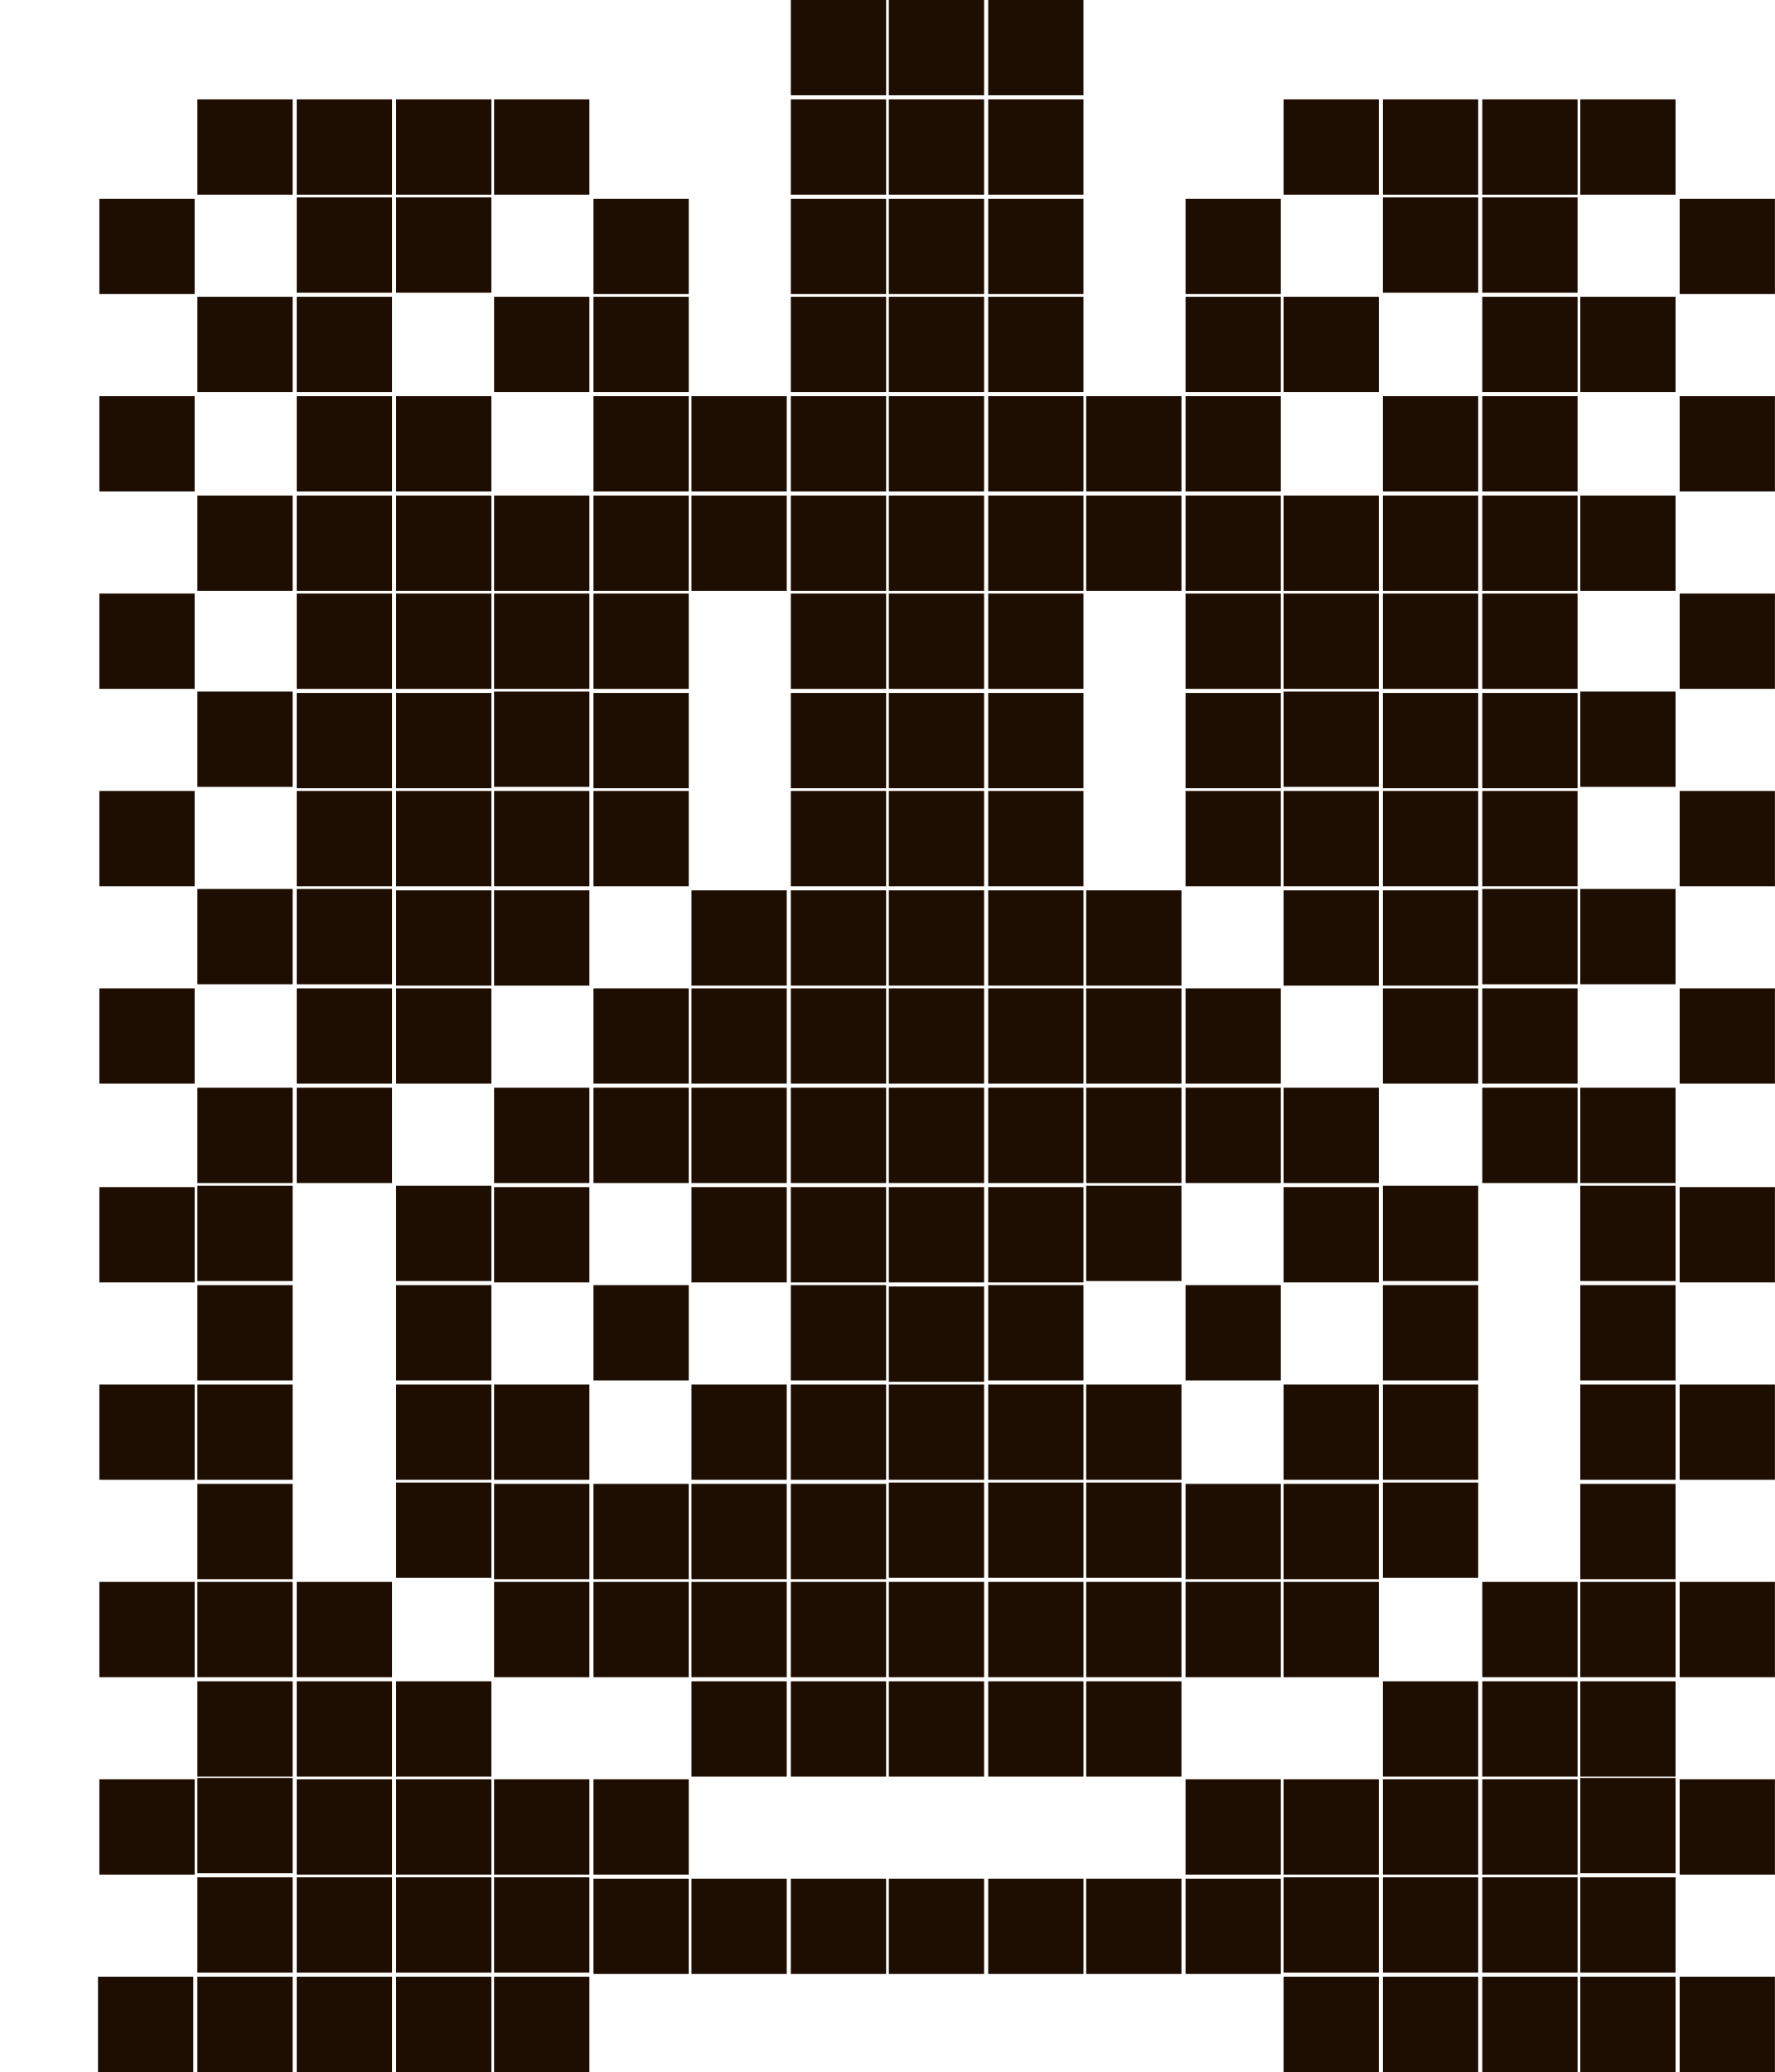
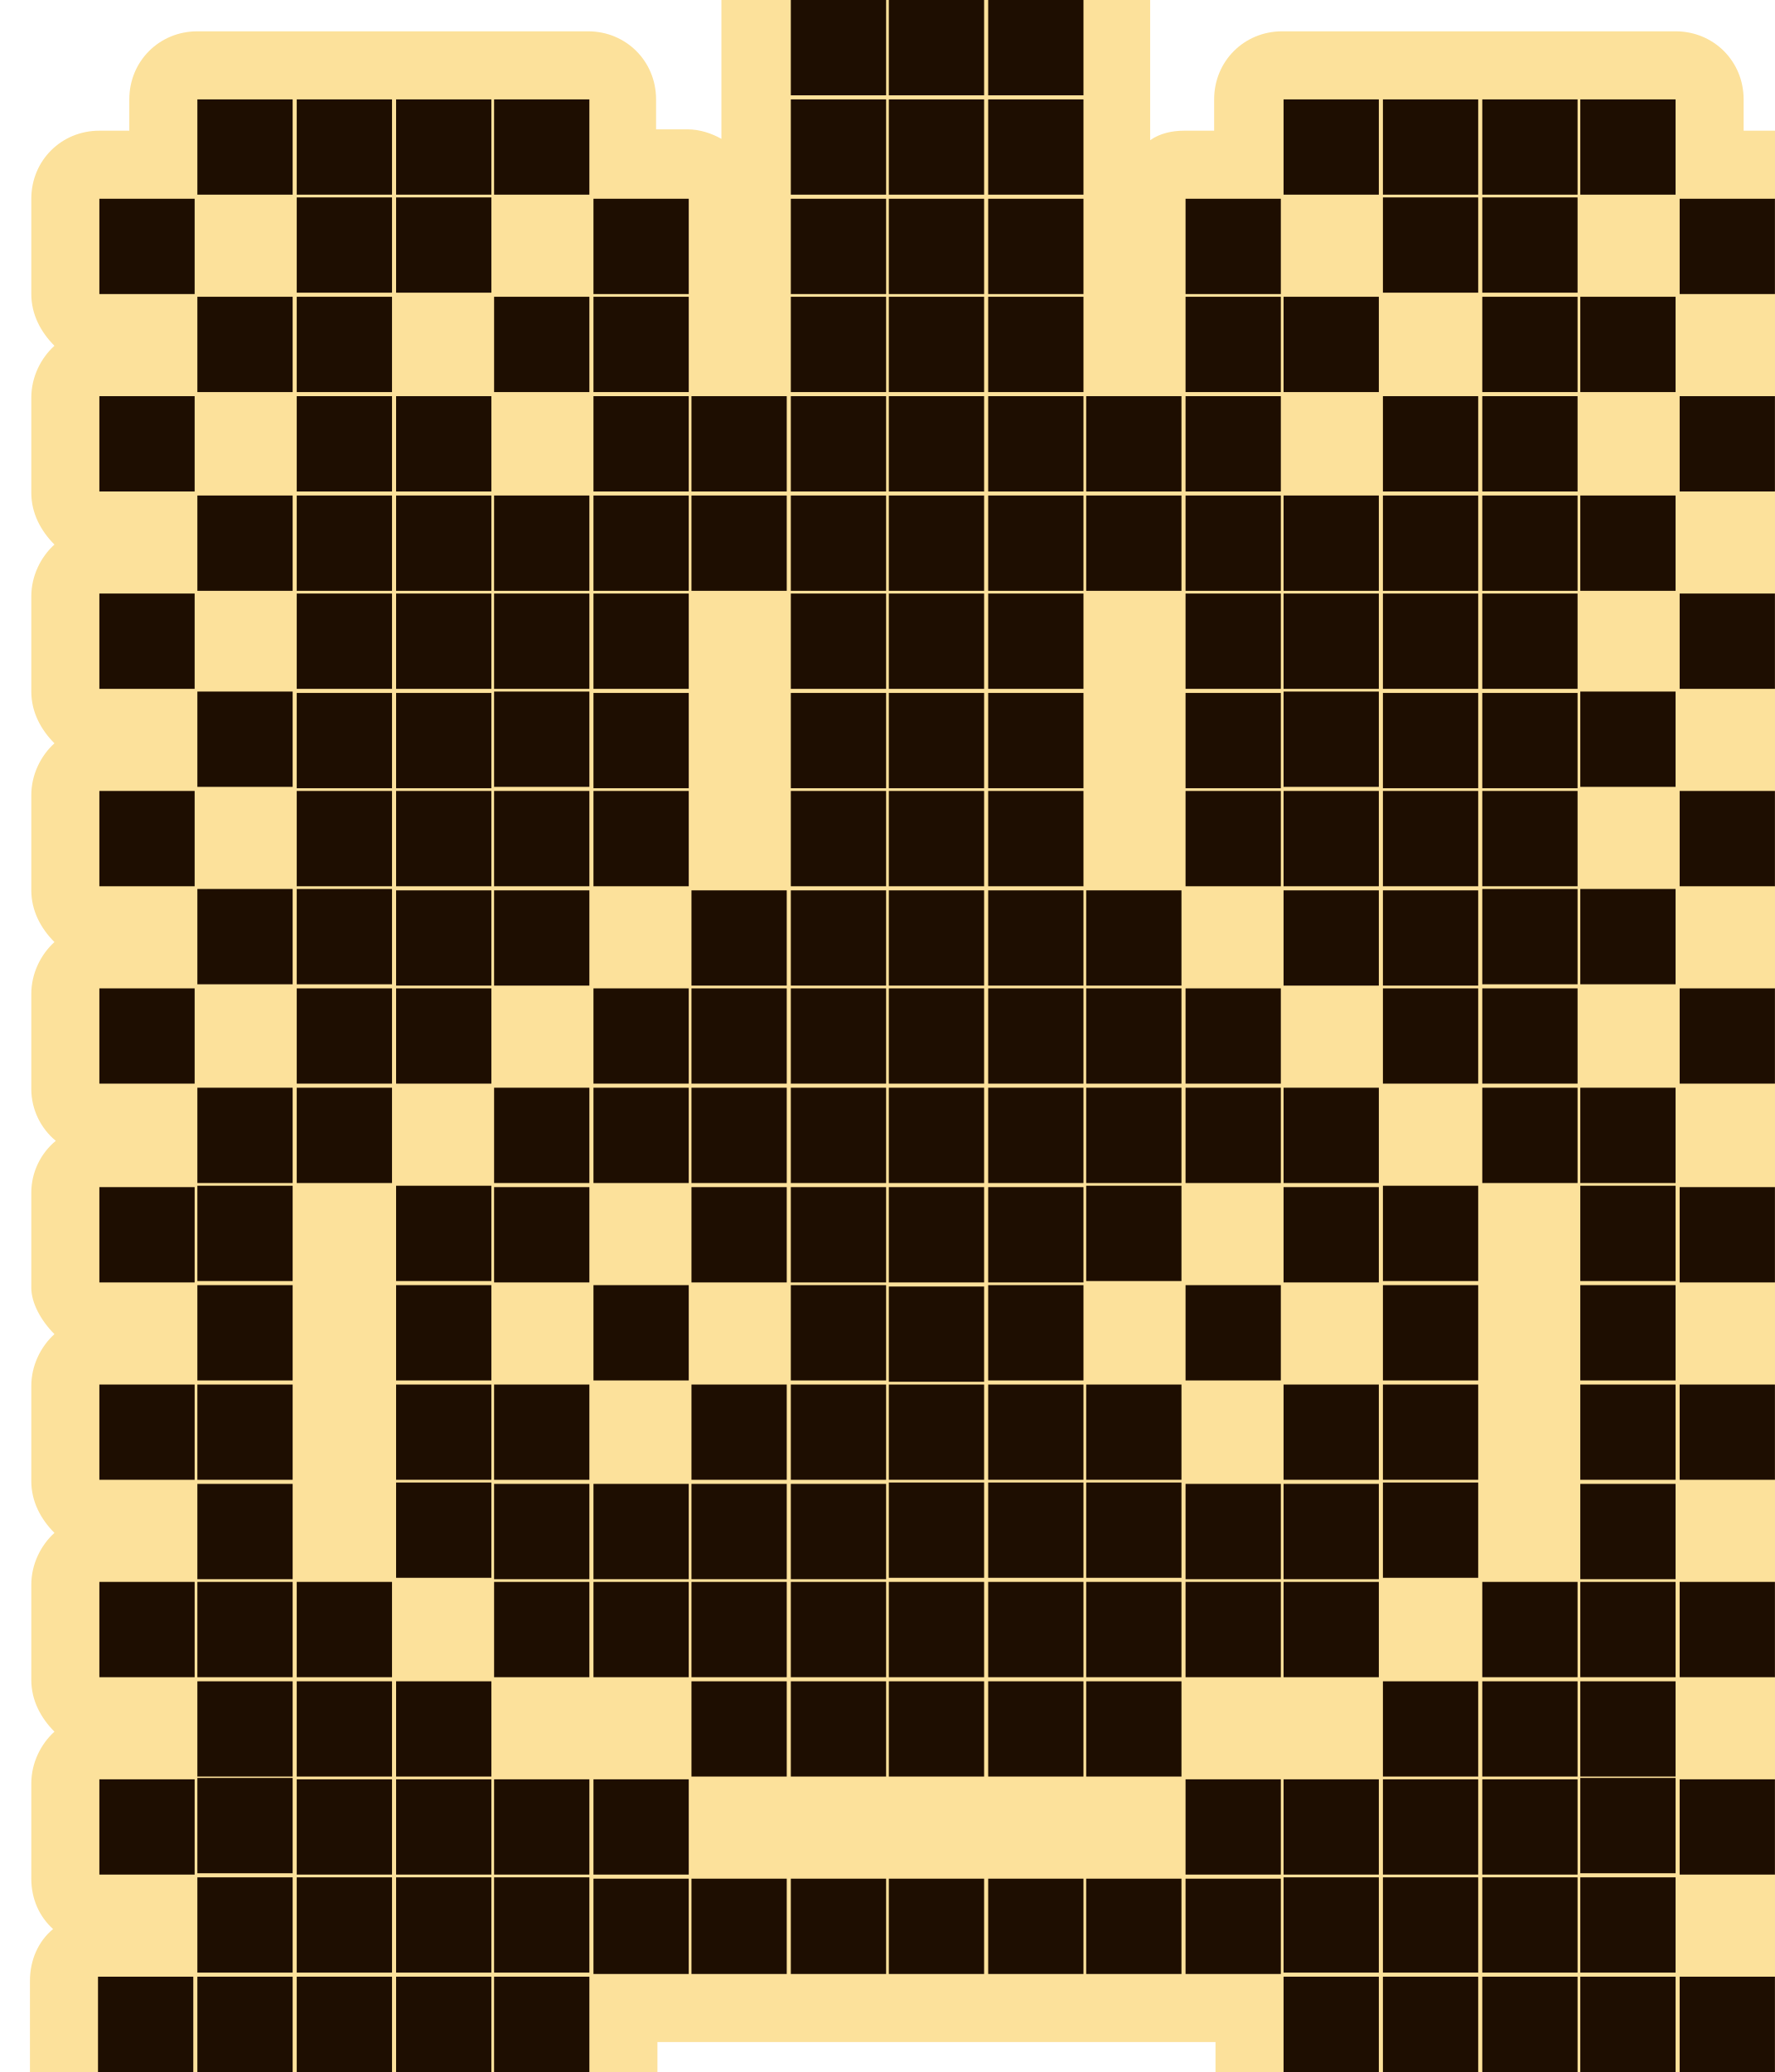
- <svg xmlns="http://www.w3.org/2000/svg" version="1.1" id="Слой_1" x="0px" y="0px" viewBox="0 0 130.4 152.2" style="enable-background:new 0 0 130.4 152.2;" xml:space="preserve">
+ <svg xmlns="http://www.w3.org/2000/svg" version="1.1" x="0px" y="0px" viewBox="0 0 130.4 152.2" style="enable-background:new 0 0 130.4 152.2;" xml:space="preserve">
  <style type="text/css">
- 	.st0{fill:#1E0E01;}
+ 	.st0{fill:#FCE19B;}
+ 	.st1{fill:#1E0E01;}
</style>
-   <path class="st0" d="M14.5,7.3h7v7h-7V7.3z M21.8,7.3h7v7h-7V7.3z M29.1,7.3h7v7h-7V7.3z M36.3,7.3h7v7h-7V7.3z M7.3,14.6h7v7h-7  V14.6z M7.3,29.1h7v7h-7V29.1z M7.3,43.6h7v7h-7V43.6z M7.3,58.1h7v7h-7V58.1z M7.3,72.6h7v7h-7V72.6z M14.5,21.8h7v7h-7V21.8z   M14.5,36.4h7v7h-7V36.4z M14.5,65.3h7v7h-7V65.3z M14.5,50.8h7v7h-7V50.8z M14.5,79.9h7v7h-7V79.9z M21.8,14.5h7v7h-7V14.5z   M21.8,29.1h7v7h-7V29.1z M21.8,21.8h7v7h-7V21.8z M21.8,36.4h7v7h-7V36.4z M21.8,50.9h7v7h-7V50.9z M21.8,43.6h7v7h-7V43.6z   M21.8,58.1h7v7h-7V58.1z M21.8,72.6h7v7h-7V72.6z M21.8,65.3h7v7h-7V65.3z M21.8,79.9h7v7h-7V79.9z M29.1,29.1h7v7h-7V29.1z   M29.1,14.5h7v7h-7V14.5z M29.1,36.4h7v7h-7V36.4z M29.1,50.9h7v7h-7V50.9z M29.1,43.6h7v7h-7V43.6z M29.1,65.4h7v7h-7V65.4z   M29.1,58.1h7v7h-7V58.1z M29.1,72.6h7v7h-7V72.6z M36.3,21.8h7v7h-7V21.8z M36.3,36.4h7v7h-7V36.4z M36.3,43.6h7v7h-7V43.6z   M36.3,58.1h7v7h-7V58.1z M36.3,50.8h7v7h-7V50.8z M36.3,65.4h7v7h-7V65.4z M36.3,79.9h7v7h-7V79.9z M43.6,14.6h7v7h-7V14.6z   M43.6,21.8h7v7h-7V21.8z M43.6,29.1h7v7h-7V29.1z M43.6,36.4h7v7h-7V36.4z M43.6,43.6h7v7h-7V43.6z M43.6,50.9h7v7h-7V50.9z   M43.6,58.1h7v7h-7V58.1z M43.6,72.6h7v7h-7V72.6z M43.6,79.9h7v7h-7V79.9z M50.8,36.4h7v7h-7V36.4z M50.8,29.1h7v7h-7V29.1z   M50.8,65.4h7v7h-7V65.4z M50.8,72.6h7v7h-7V72.6z M7.3,87.2h7v7h-7V87.2z M7.3,101.7h7v7h-7V101.7z M7.3,116.2h7v7h-7V116.2z   M7.3,130.7h7v7h-7V130.7z M14.5,94.4h7v7h-7V94.4z M14.5,87.1h7v7h-7V87.1z M14.5,109h7v7h-7V109z M14.5,101.7h7v7h-7V101.7z   M14.5,123.5h7v7h-7V123.5z M14.5,116.2h7v7h-7V116.2z M21.8,130.7h7v7h-7V130.7z M21.8,123.5h7v7h-7V123.5z M29.1,94.4h7v7h-7V94.4  z M29.1,87.1h7v7h-7V87.1z M29.1,101.7h7v7h-7V101.7z M29.1,123.5h7v7h-7V123.5z M21.8,116.2h7v7h-7V116.2z M29.1,108.9h7v7h-7  V108.9z M36.3,87.2h7v7h-7V87.2z M36.3,101.7h7v7h-7V101.7z M36.3,109h7v7h-7V109z M36.3,116.2h7v7h-7V116.2z M43.6,94.4h7v7h-7  V94.4z M43.6,109h7v7h-7V109z M43.6,116.2h7v7h-7V116.2z M43.6,130.7h7v7h-7V130.7z M43.6,138h7v7h-7V138z M50.8,79.9h7v7h-7V79.9z   M50.8,87.2h7v7h-7V87.2z M50.8,101.7h7v7h-7V101.7z M50.8,109h7v7h-7V109z M50.8,116.2h7v7h-7V116.2z M58.1,0h7v7h-7V0z M58.1,7.3  h7v7h-7V7.3z M72.6,0h7v7h-7V0z M72.6,7.3h7v7h-7V7.3z M94.3,7.3h7v7h-7V7.3z M101.6,7.3h7v7h-7V7.3z M108.9,7.3h7v7h-7V7.3z   M116.1,7.3h7v7h-7V7.3z M58.1,14.6h7v7h-7V14.6z M58.1,21.8h7v7h-7V21.8z M58.1,29.1h7v7h-7V29.1z M58.1,36.4h7v7h-7V36.4z   M58.1,43.6h7v7h-7V43.6z M58.1,50.9h7v7h-7V50.9z M58.1,58.1h7v7h-7V58.1z M58.1,65.4h7v7h-7V65.4z M58.1,79.9h7v7h-7V79.9z   M58.1,87.2h7v7h-7V87.2z M58.1,72.6h7v7h-7V72.6z M72.6,14.6h7v7h-7V14.6z M72.6,21.8h7v7h-7V21.8z M72.6,29.1h7v7h-7V29.1z   M72.6,36.4h7v7h-7V36.4z M72.6,43.6h7v7h-7V43.6z M72.6,50.9h7v7h-7V50.9z M72.6,58.1h7v7h-7V58.1z M72.6,65.4h7v7h-7V65.4z   M72.6,79.9h7v7h-7V79.9z M72.6,72.6h7v7h-7V72.6z M79.8,36.4h7v7h-7V36.4z M79.8,29.1h7v7h-7V29.1z M79.8,65.4h7v7h-7V65.4z   M79.8,72.6h7v7h-7V72.6z M87.1,14.6h7v7h-7V14.6z M87.1,21.8h7v7h-7V21.8z M87.1,29.1h7v7h-7V29.1z M87.1,36.4h7v7h-7V36.4z   M87.1,43.6h7v7h-7V43.6z M87.1,50.9h7v7h-7V50.9z M87.1,58.1h7v7h-7V58.1z M87.1,72.6h7v7h-7V72.6z M87.1,79.9h7v7h-7V79.9z   M94.3,21.8h7v7h-7V21.8z M94.3,36.4h7v7h-7V36.4z M94.3,43.6h7v7h-7V43.6z M94.3,58.1h7v7h-7V58.1z M94.3,50.8h7v7h-7V50.8z   M94.3,65.4h7v7h-7V65.4z M94.3,79.9h7v7h-7V79.9z M101.6,29.1h7v7h-7V29.1z M101.6,14.5h7v7h-7V14.5z M101.6,36.4h7v7h-7V36.4z   M101.6,50.9h7v7h-7V50.9z M101.6,43.6h7v7h-7V43.6z M101.6,65.4h7v7h-7V65.4z M101.6,58.1h7v7h-7V58.1z M101.6,72.6h7v7h-7V72.6z   M108.9,14.5h7v7h-7V14.5z M108.9,29.1h7v7h-7V29.1z M108.9,21.8h7v7h-7V21.8z M108.9,36.4h7v7h-7V36.4z M108.9,50.9h7v7h-7V50.9z   M108.9,43.6h7v7h-7V43.6z M108.9,58.1h7v7h-7V58.1z M108.9,72.6h7v7h-7V72.6z M108.9,65.3h7v7h-7V65.3z M108.9,79.9h7v7h-7V79.9z   M116.1,21.8h7v7h-7V21.8z M116.1,36.4h7v7h-7V36.4z M116.1,65.3h7v7h-7V65.3z M116.1,50.8h7v7h-7V50.8z M116.1,79.9h7v7h-7V79.9z   M123.4,14.6h7v7h-7V14.6z M123.4,29.1h7v7h-7V29.1z M123.4,43.6h7v7h-7V43.6z M123.4,58.1h7v7h-7V58.1z M123.4,72.6h7v7h-7V72.6z   M58.1,101.7h7v7h-7V101.7z M58.1,109h7v7h-7V109z M58.1,94.4h7v7h-7V94.4z M58.1,116.2h7v7h-7V116.2z M72.6,87.2h7v7h-7V87.2z   M72.6,101.7h7v7h-7V101.7z M72.6,94.4h7v7h-7V94.4z M72.6,116.2h7v7h-7V116.2z M72.6,108.9h7v7h-7V108.9z M65.3,0h7v7h-7V0z   M65.3,7.3h7v7h-7V7.3z M65.3,14.6h7v7h-7V14.6z M65.3,21.8h7v7h-7V21.8z M65.3,29.1h7v7h-7V29.1z M65.3,36.4h7v7h-7V36.4z   M65.3,43.6h7v7h-7V43.6z M65.3,50.9h7v7h-7V50.9z M65.3,58.1h7v7h-7V58.1z M65.3,65.4h7v7h-7V65.4z M65.3,79.9h7v7h-7V79.9z   M65.3,72.6h7v7h-7V72.6z M65.3,87.2h7v7h-7V87.2z M65.3,94.5h7v7h-7V94.5z M65.3,101.7h7v7h-7V101.7z M65.3,116.2h7v7h-7V116.2z   M65.3,108.9h7v7h-7V108.9z M79.8,87.1h7v7h-7V87.1z M79.8,79.9h7v7h-7V79.9z M79.8,101.7h7v7h-7V101.7z M79.8,116.2h7v7h-7V116.2z   M50.8,123.5h7v7h-7V123.5z M58.1,123.5h7v7h-7V123.5z M72.6,123.5h7v7h-7V123.5z M65.3,123.5h7v7h-7V123.5z M79.8,123.5h7v7h-7  V123.5z M79.8,108.9h7v7h-7V108.9z M50.8,138h7v7h-7V138z M58.1,138h7v7h-7V138z M72.6,138h7v7h-7V138z M65.3,138h7v7h-7V138z   M79.8,138h7v7h-7V138z M87.1,94.4h7v7h-7V94.4z M87.1,109h7v7h-7V109z M87.1,116.2h7v7h-7V116.2z M87.1,130.7h7v7h-7V130.7z   M87.1,138h7v7h-7V138z M94.3,87.2h7v7h-7V87.2z M94.3,101.7h7v7h-7V101.7z M94.3,109h7v7h-7V109z M94.3,116.2h7v7h-7V116.2z   M101.6,94.4h7v7h-7V94.4z M101.6,87.1h7v7h-7V87.1z M101.6,101.7h7v7h-7V101.7z M108.9,116.2h7v7h-7V116.2z M101.6,108.9h7v7h-7  V108.9z M108.9,130.7h7v7h-7V130.7z M108.9,123.5h7v7h-7V123.5z M116.1,94.4h7v7h-7V94.4z M116.1,87.1h7v7h-7V87.1z M116.1,109h7v7  h-7V109z M116.1,101.7h7v7h-7V101.7z M116.1,123.5h7v7h-7V123.5z M116.1,116.2h7v7h-7V116.2z M123.4,87.2h7v7h-7V87.2z M123.4,101.7  h7v7h-7V101.7z M123.4,116.2h7v7h-7V116.2z M123.4,130.7h7v7h-7V130.7z M14.5,137.9h7v7h-7V137.9z M14.5,130.6h7v7h-7V130.6z   M21.8,145.2h7v7h-7V145.2z M14.5,145.2h7v7h-7V145.2z M7.2,145.2h7v7h-7V145.2z M21.8,137.9h7v7h-7V137.9z M29.1,145.2h7v7h-7  V145.2z M29.1,137.9h7v7h-7V137.9z M29.1,130.7h7v7h-7V130.7z M36.3,145.2h7v7h-7V145.2z M36.3,137.9h7v7h-7V137.9z M36.3,130.7h7v7  h-7V130.7z M94.3,145.2h7v7h-7V145.2z M94.3,137.9h7v7h-7V137.9z M94.3,130.7h7v7h-7V130.7z M101.6,145.2h7v7h-7V145.2z   M101.6,137.9h7v7h-7V137.9z M101.6,130.7h7v7h-7V130.7z M101.6,123.5h7v7h-7V123.5z M108.9,145.2h7v7h-7V145.2z M123.4,145.2h7v7  h-7V145.2z M116.1,145.2h7v7h-7V145.2z M108.9,137.9h7v7h-7V137.9z M116.1,137.9h7v7h-7V137.9z M116.1,130.6h7v7h-7V130.6z" />
+   <g id="Слой_2">
+     <path class="st0" d="M135.4,21.6v-7c0-2.8-2.2-5-5-5h-2.3V7.3c0-2.8-2.2-5-5-5h-7c-0.1,0-0.1,0-0.2,0h-7c0,0-0.1,0-0.2,0   c0,0-0.1,0-0.2,0h-7c0,0-0.1,0-0.1,0c-0.1,0-0.1,0-0.2,0h-7c-2.8,0-5,2.2-5,5v2.3h-2.2c-0.9,0-1.8,0.2-2.5,0.7v-3   c0-0.1,0-0.1,0-0.1c0,0,0-0.1,0-0.1V0c0-2.8-2.2-5-5-5h-7c0,0-0.1,0-0.1,0c-0.1,0-0.1,0-0.2,0h-7c-0.1,0-0.1,0-0.2,0h-7   c-2.8,0-5,2.2-5,5v7c0,0.1,0,0.1,0,0.1c0,0,0,0.1,0,0.1v3c-0.7-0.4-1.6-0.7-2.5-0.7h-2.3V7.3c0-2.8-2.2-5-5-5h-7   c-0.1,0-0.1,0-0.2,0h-7c-0.1,0-0.1,0-0.1,0c-0.1,0-0.1,0-0.2,0h-7c-0.1,0-0.1,0-0.1,0c0,0-0.1,0-0.1,0h-7c-2.8,0-5,2.2-5,5v2.3H7.3   c-2.8,0-5,2.2-5,5v7c0,1.5,0.7,2.8,1.7,3.8c-1,0.9-1.7,2.3-1.7,3.8v7c0,1.5,0.7,2.8,1.7,3.8c-1,0.9-1.7,2.3-1.7,3.8v7   c0,1.5,0.7,2.8,1.7,3.8c-1,0.9-1.7,2.3-1.7,3.8v7c0,1.5,0.7,2.8,1.7,3.8c-1,0.9-1.7,2.3-1.7,3.8v7c0,1.5,0.7,2.9,1.8,3.8   c-1.1,0.9-1.8,2.3-1.8,3.8v7C2.3,95.7,3,97,4,98c-1,0.9-1.7,2.3-1.7,3.8v7c0,1.5,0.7,2.8,1.7,3.8c-1,0.9-1.7,2.3-1.7,3.8v7   c0,1.5,0.7,2.8,1.7,3.8c-1,0.9-1.7,2.3-1.7,3.8v7c0,1.5,0.6,2.8,1.6,3.7c-1.1,0.9-1.7,2.3-1.7,3.8v7c0,2.8,2.2,5,5,5h7   c0.1,0,0.2,0,0.3,0h7c0.1,0,0.2,0,0.3,0h7c0.1,0,0.2,0,0.3,0h7c0.1,0,0.1,0,0.2,0h7c2.8,0,5-2.2,5-5V150h2.3c0.1,0,0.1,0,0.2,0h7   c0.1,0,0.2,0,0.3,0h7c0.1,0,0.1,0,0.2,0h7c0.1,0,0.2,0,0.3,0h7c0.1,0,0.1,0,0.2,0h7c0.1,0,0.2,0,0.3,0h2.2v2.2c0,2.8,2.2,5,5,5h7   c0.1,0,0.2,0,0.3,0h7c0.1,0,0.2,0,0.3,0h7c0.1,0,0.1,0,0.2,0h7c0.1,0,0.2,0,0.3,0h7c2.8,0,5-2.2,5-5v-7c0-1.5-0.7-2.8-1.7-3.8   c1-0.9,1.7-2.3,1.7-3.8v-7c0-1.5-0.7-2.8-1.7-3.8c1-0.9,1.7-2.3,1.7-3.8v-7c0-1.5-0.7-2.8-1.7-3.8c1-0.9,1.7-2.3,1.7-3.8v-7   c0-1.5-0.7-2.8-1.7-3.8c1-0.9,1.7-2.3,1.7-3.8v-7c0-1.5-0.7-2.9-1.8-3.8c1.1-0.9,1.8-2.3,1.8-3.8v-7c0-1.5-0.7-2.8-1.7-3.8   c1-0.9,1.7-2.3,1.7-3.8v-7c0-1.5-0.7-2.8-1.7-3.8c1-0.9,1.7-2.3,1.7-3.8v-7c0-1.5-0.7-2.8-1.7-3.8c1-0.9,1.7-2.3,1.7-3.8v-7   c0-1.5-0.7-2.8-1.7-3.8C134.7,24.4,135.4,23.1,135.4,21.6z" />
+   </g>
+   <g id="Слой_1">
+     <path class="st1" d="M14.5,7.3h7v7h-7V7.3z M21.8,7.3h7v7h-7V7.3z M29.1,7.3h7v7h-7C29.1,14.3,29.1,7.3,29.1,7.3z M36.3,7.3h7v7h-7   V7.3z M7.3,14.6h7v7h-7V14.6z M7.3,29.1h7v7h-7V29.1z M7.3,43.6h7v7h-7V43.6z M7.3,58.1h7v7h-7V58.1z M7.3,72.6h7v7h-7V72.6z    M14.5,21.8h7v7h-7V21.8z M14.5,36.4h7v7h-7V36.4z M14.5,65.3h7v7h-7V65.3z M14.5,50.8h7v7h-7V50.8z M14.5,79.9h7v7h-7V79.9z    M21.8,14.5h7v7h-7V14.5z M21.8,29.1h7v7h-7V29.1z M21.8,21.8h7v7h-7V21.8z M21.8,36.4h7v7h-7V36.4z M21.8,50.9h7v7h-7V50.9z    M21.8,43.6h7v7h-7V43.6z M21.8,58.1h7v7h-7V58.1z M21.8,72.6h7v7h-7V72.6z M21.8,65.3h7v7h-7V65.3z M21.8,79.9h7v7h-7V79.9z    M29.1,29.1h7v7h-7C29.1,36.1,29.1,29.1,29.1,29.1z M29.1,14.5h7v7h-7C29.1,21.5,29.1,14.5,29.1,14.5z M29.1,36.4h7v7h-7   C29.1,43.4,29.1,36.4,29.1,36.4z M29.1,50.9h7v7h-7C29.1,57.9,29.1,50.9,29.1,50.9z M29.1,43.6h7v7h-7   C29.1,50.6,29.1,43.6,29.1,43.6z M29.1,65.4h7v7h-7C29.1,72.4,29.1,65.4,29.1,65.4z M29.1,58.1h7v7h-7   C29.1,65.1,29.1,58.1,29.1,58.1z M29.1,72.6h7v7h-7C29.1,79.6,29.1,72.6,29.1,72.6z M36.3,21.8h7v7h-7V21.8z M36.3,36.4h7v7h-7   V36.4z M36.3,43.6h7v7h-7V43.6z M36.3,58.1h7v7h-7V58.1z M36.3,50.8h7v7h-7V50.8z M36.3,65.4h7v7h-7V65.4z M36.3,79.9h7v7h-7V79.9z    M43.6,14.6h7v7h-7V14.6z M43.6,21.8h7v7h-7V21.8z M43.6,29.1h7v7h-7V29.1z M43.6,36.4h7v7h-7V36.4z M43.6,43.6h7v7h-7V43.6z    M43.6,50.9h7v7h-7V50.9z M43.6,58.1h7v7h-7V58.1z M43.6,72.6h7v7h-7V72.6z M43.6,79.9h7v7h-7V79.9z M50.8,36.4h7v7h-7V36.4z    M50.8,29.1h7v7h-7V29.1z M50.8,65.4h7v7h-7V65.4z M50.8,72.6h7v7h-7V72.6z M7.3,87.2h7v7h-7V87.2z M7.3,101.7h7v7h-7V101.7z    M7.3,116.2h7v7h-7V116.2z M7.3,130.7h7v7h-7V130.7z M14.5,94.4h7v7h-7V94.4z M14.5,87.1h7v7h-7V87.1z M14.5,109h7v7h-7V109z    M14.5,101.7h7v7h-7V101.7z M14.5,123.5h7v7h-7V123.5z M14.5,116.2h7v7h-7V116.2z M21.8,130.7h7v7h-7V130.7z M21.8,123.5h7v7h-7   V123.5z M29.1,94.4h7v7h-7C29.1,101.4,29.1,94.4,29.1,94.4z M29.1,87.1h7v7h-7C29.1,94.1,29.1,87.1,29.1,87.1z M29.1,101.7h7v7h-7   C29.1,108.7,29.1,101.7,29.1,101.7z M29.1,123.5h7v7h-7C29.1,130.5,29.1,123.5,29.1,123.5z M21.8,116.2h7v7h-7V116.2z M29.1,108.9   h7v7h-7C29.1,115.9,29.1,108.9,29.1,108.9z M36.3,87.2h7v7h-7V87.2z M36.3,101.7h7v7h-7V101.7z M36.3,109h7v7h-7V109z M36.3,116.2   h7v7h-7V116.2z M43.6,94.4h7v7h-7V94.4z M43.6,109h7v7h-7V109z M43.6,116.2h7v7h-7V116.2z M43.6,130.7h7v7h-7V130.7z M43.6,138h7v7   h-7V138z M50.8,79.9h7v7h-7V79.9z M50.8,87.2h7v7h-7V87.2z M50.8,101.7h7v7h-7V101.7z M50.8,109h7v7h-7V109z M50.8,116.2h7v7h-7   V116.2z M58.1,0h7v7h-7V0z M58.1,7.3h7v7h-7V7.3z M72.6,0h7v7h-7V0z M72.6,7.3h7v7h-7V7.3z M94.3,7.3h7v7h-7V7.3z M101.6,7.3h7v7   h-7V7.3z M108.9,7.3h7v7h-7V7.3z M116.1,7.3h7v7h-7V7.3z M58.1,14.6h7v7h-7V14.6z M58.1,21.8h7v7h-7V21.8z M58.1,29.1h7v7h-7V29.1z    M58.1,36.4h7v7h-7V36.4z M58.1,43.6h7v7h-7V43.6z M58.1,50.9h7v7h-7V50.9z M58.1,58.1h7v7h-7V58.1z M58.1,65.4h7v7h-7V65.4z    M58.1,79.9h7v7h-7V79.9z M58.1,87.2h7v7h-7V87.2z M58.1,72.6h7v7h-7V72.6z M72.6,14.6h7v7h-7V14.6z M72.6,21.8h7v7h-7V21.8z    M72.6,29.1h7v7h-7V29.1z M72.6,36.4h7v7h-7V36.4z M72.6,43.6h7v7h-7V43.6z M72.6,50.9h7v7h-7V50.9z M72.6,58.1h7v7h-7V58.1z    M72.6,65.4h7v7h-7V65.4z M72.6,79.9h7v7h-7V79.9z M72.6,72.6h7v7h-7V72.6z M79.8,36.4h7v7h-7V36.4z M79.8,29.1h7v7h-7V29.1z    M79.8,65.4h7v7h-7V65.4z M79.8,72.6h7v7h-7V72.6z M87.1,14.6h7v7h-7V14.6z M87.1,21.8h7v7h-7V21.8z M87.1,29.1h7v7h-7V29.1z    M87.1,36.4h7v7h-7V36.4z M87.1,43.6h7v7h-7V43.6z M87.1,50.9h7v7h-7V50.9z M87.1,58.1h7v7h-7V58.1z M87.1,72.6h7v7h-7V72.6z    M87.1,79.9h7v7h-7V79.9z M94.3,21.8h7v7h-7V21.8z M94.3,36.4h7v7h-7V36.4z M94.3,43.6h7v7h-7V43.6z M94.3,58.1h7v7h-7V58.1z    M94.3,50.8h7v7h-7V50.8z M94.3,65.4h7v7h-7V65.4z M94.3,79.9h7v7h-7V79.9z M101.6,29.1h7v7h-7V29.1z M101.6,14.5h7v7h-7V14.5z    M101.6,36.4h7v7h-7V36.4z M101.6,50.9h7v7h-7V50.9z M101.6,43.6h7v7h-7V43.6z M101.6,65.4h7v7h-7V65.4z M101.6,58.1h7v7h-7V58.1z    M101.6,72.6h7v7h-7V72.6z M108.9,14.5h7v7h-7V14.5z M108.9,29.1h7v7h-7V29.1z M108.9,21.8h7v7h-7V21.8z M108.9,36.4h7v7h-7V36.4z    M108.9,50.9h7v7h-7V50.9z M108.9,43.6h7v7h-7V43.6z M108.9,58.1h7v7h-7V58.1z M108.9,72.6h7v7h-7V72.6z M108.9,65.3h7v7h-7V65.3z    M108.9,79.9h7v7h-7V79.9z M116.1,21.8h7v7h-7V21.8z M116.1,36.4h7v7h-7V36.4z M116.1,65.3h7v7h-7V65.3z M116.1,50.8h7v7h-7V50.8z    M116.1,79.9h7v7h-7V79.9z M123.4,14.6h7v7h-7C123.4,21.6,123.4,14.6,123.4,14.6z M123.4,29.1h7v7h-7   C123.4,36.1,123.4,29.1,123.4,29.1z M123.4,43.6h7v7h-7C123.4,50.6,123.4,43.6,123.4,43.6z M123.4,58.1h7v7h-7   C123.4,65.1,123.4,58.1,123.4,58.1z M123.4,72.6h7v7h-7C123.4,79.6,123.4,72.6,123.4,72.6z M58.1,101.7h7v7h-7V101.7z M58.1,109h7   v7h-7V109z M58.1,94.4h7v7h-7V94.4z M58.1,116.2h7v7h-7V116.2z M72.6,87.2h7v7h-7V87.2z M72.6,101.7h7v7h-7V101.7z M72.6,94.4h7v7   h-7V94.4z M72.6,116.2h7v7h-7V116.2z M72.6,108.9h7v7h-7V108.9z M65.3,0h7v7h-7V0z M65.3,7.3h7v7h-7V7.3z M65.3,14.6h7v7h-7V14.6z    M65.3,21.8h7v7h-7V21.8z M65.3,29.1h7v7h-7V29.1z M65.3,36.4h7v7h-7V36.4z M65.3,43.6h7v7h-7V43.6z M65.3,50.9h7v7h-7V50.9z    M65.3,58.1h7v7h-7V58.1z M65.3,65.4h7v7h-7V65.4z M65.3,79.9h7v7h-7V79.9z M65.3,72.6h7v7h-7V72.6z M65.3,87.2h7v7h-7V87.2z    M65.3,94.5h7v7h-7V94.5z M65.3,101.7h7v7h-7V101.7z M65.3,116.2h7v7h-7V116.2z M65.3,108.9h7v7h-7V108.9z M79.8,87.1h7v7h-7V87.1z    M79.8,79.9h7v7h-7V79.9z M79.8,101.7h7v7h-7V101.7z M79.8,116.2h7v7h-7V116.2z M50.8,123.5h7v7h-7V123.5z M58.1,123.5h7v7h-7   V123.5z M72.6,123.5h7v7h-7V123.5z M65.3,123.5h7v7h-7V123.5z M79.8,123.5h7v7h-7V123.5z M79.8,108.9h7v7h-7V108.9z M50.8,138h7v7   h-7V138z M58.1,138h7v7h-7V138z M72.6,138h7v7h-7V138z M65.3,138h7v7h-7V138z M79.8,138h7v7h-7V138z M87.1,94.4h7v7h-7V94.4z    M87.1,109h7v7h-7V109z M87.1,116.2h7v7h-7V116.2z M87.1,130.7h7v7h-7V130.7z M87.1,138h7v7h-7V138z M94.3,87.2h7v7h-7V87.2z    M94.3,101.7h7v7h-7V101.7z M94.3,109h7v7h-7V109z M94.3,116.2h7v7h-7V116.2z M101.6,94.4h7v7h-7V94.4z M101.6,87.1h7v7h-7V87.1z    M101.6,101.7h7v7h-7V101.7z M108.9,116.2h7v7h-7V116.2z M101.6,108.9h7v7h-7V108.9z M108.9,130.7h7v7h-7V130.7z M108.9,123.5h7v7   h-7V123.5z M116.1,94.4h7v7h-7V94.4z M116.1,87.1h7v7h-7V87.1z M116.1,109h7v7h-7V109z M116.1,101.7h7v7h-7V101.7z M116.1,123.5h7   v7h-7V123.5z M116.1,116.2h7v7h-7V116.2z M123.4,87.2h7v7h-7C123.4,94.2,123.4,87.2,123.4,87.2z M123.4,101.7h7v7h-7   C123.4,108.7,123.4,101.7,123.4,101.7z M123.4,116.2h7v7h-7C123.4,123.2,123.4,116.2,123.4,116.2z M123.4,130.7h7v7h-7   C123.4,137.7,123.4,130.7,123.4,130.7z M14.5,137.9h7v7h-7V137.9z M14.5,130.6h7v7h-7V130.6z M21.8,145.2h7v7h-7V145.2z    M14.5,145.2h7v7h-7V145.2z M7.2,145.2h7v7h-7V145.2z M21.8,137.9h7v7h-7V137.9z M29.1,145.2h7v7h-7   C29.1,152.2,29.1,145.2,29.1,145.2z M29.1,137.9h7v7h-7C29.1,144.9,29.1,137.9,29.1,137.9z M29.1,130.7h7v7h-7   C29.1,137.7,29.1,130.7,29.1,130.7z M36.3,145.2h7v7h-7V145.2z M36.3,137.9h7v7h-7V137.9z M36.3,130.7h7v7h-7V130.7z M94.3,145.2h7   v7h-7V145.2z M94.3,137.9h7v7h-7V137.9z M94.3,130.7h7v7h-7V130.7z M101.6,145.2h7v7h-7V145.2z M101.6,137.9h7v7h-7V137.9z    M101.6,130.7h7v7h-7V130.7z M101.6,123.5h7v7h-7V123.5z M108.9,145.2h7v7h-7V145.2z M123.4,145.2h7v7h-7   C123.4,152.2,123.4,145.2,123.4,145.2z M116.1,145.2h7v7h-7V145.2z M108.9,137.9h7v7h-7V137.9z M116.1,137.9h7v7h-7V137.9z    M116.1,130.6h7v7h-7V130.6z" />
+   </g>
</svg>
